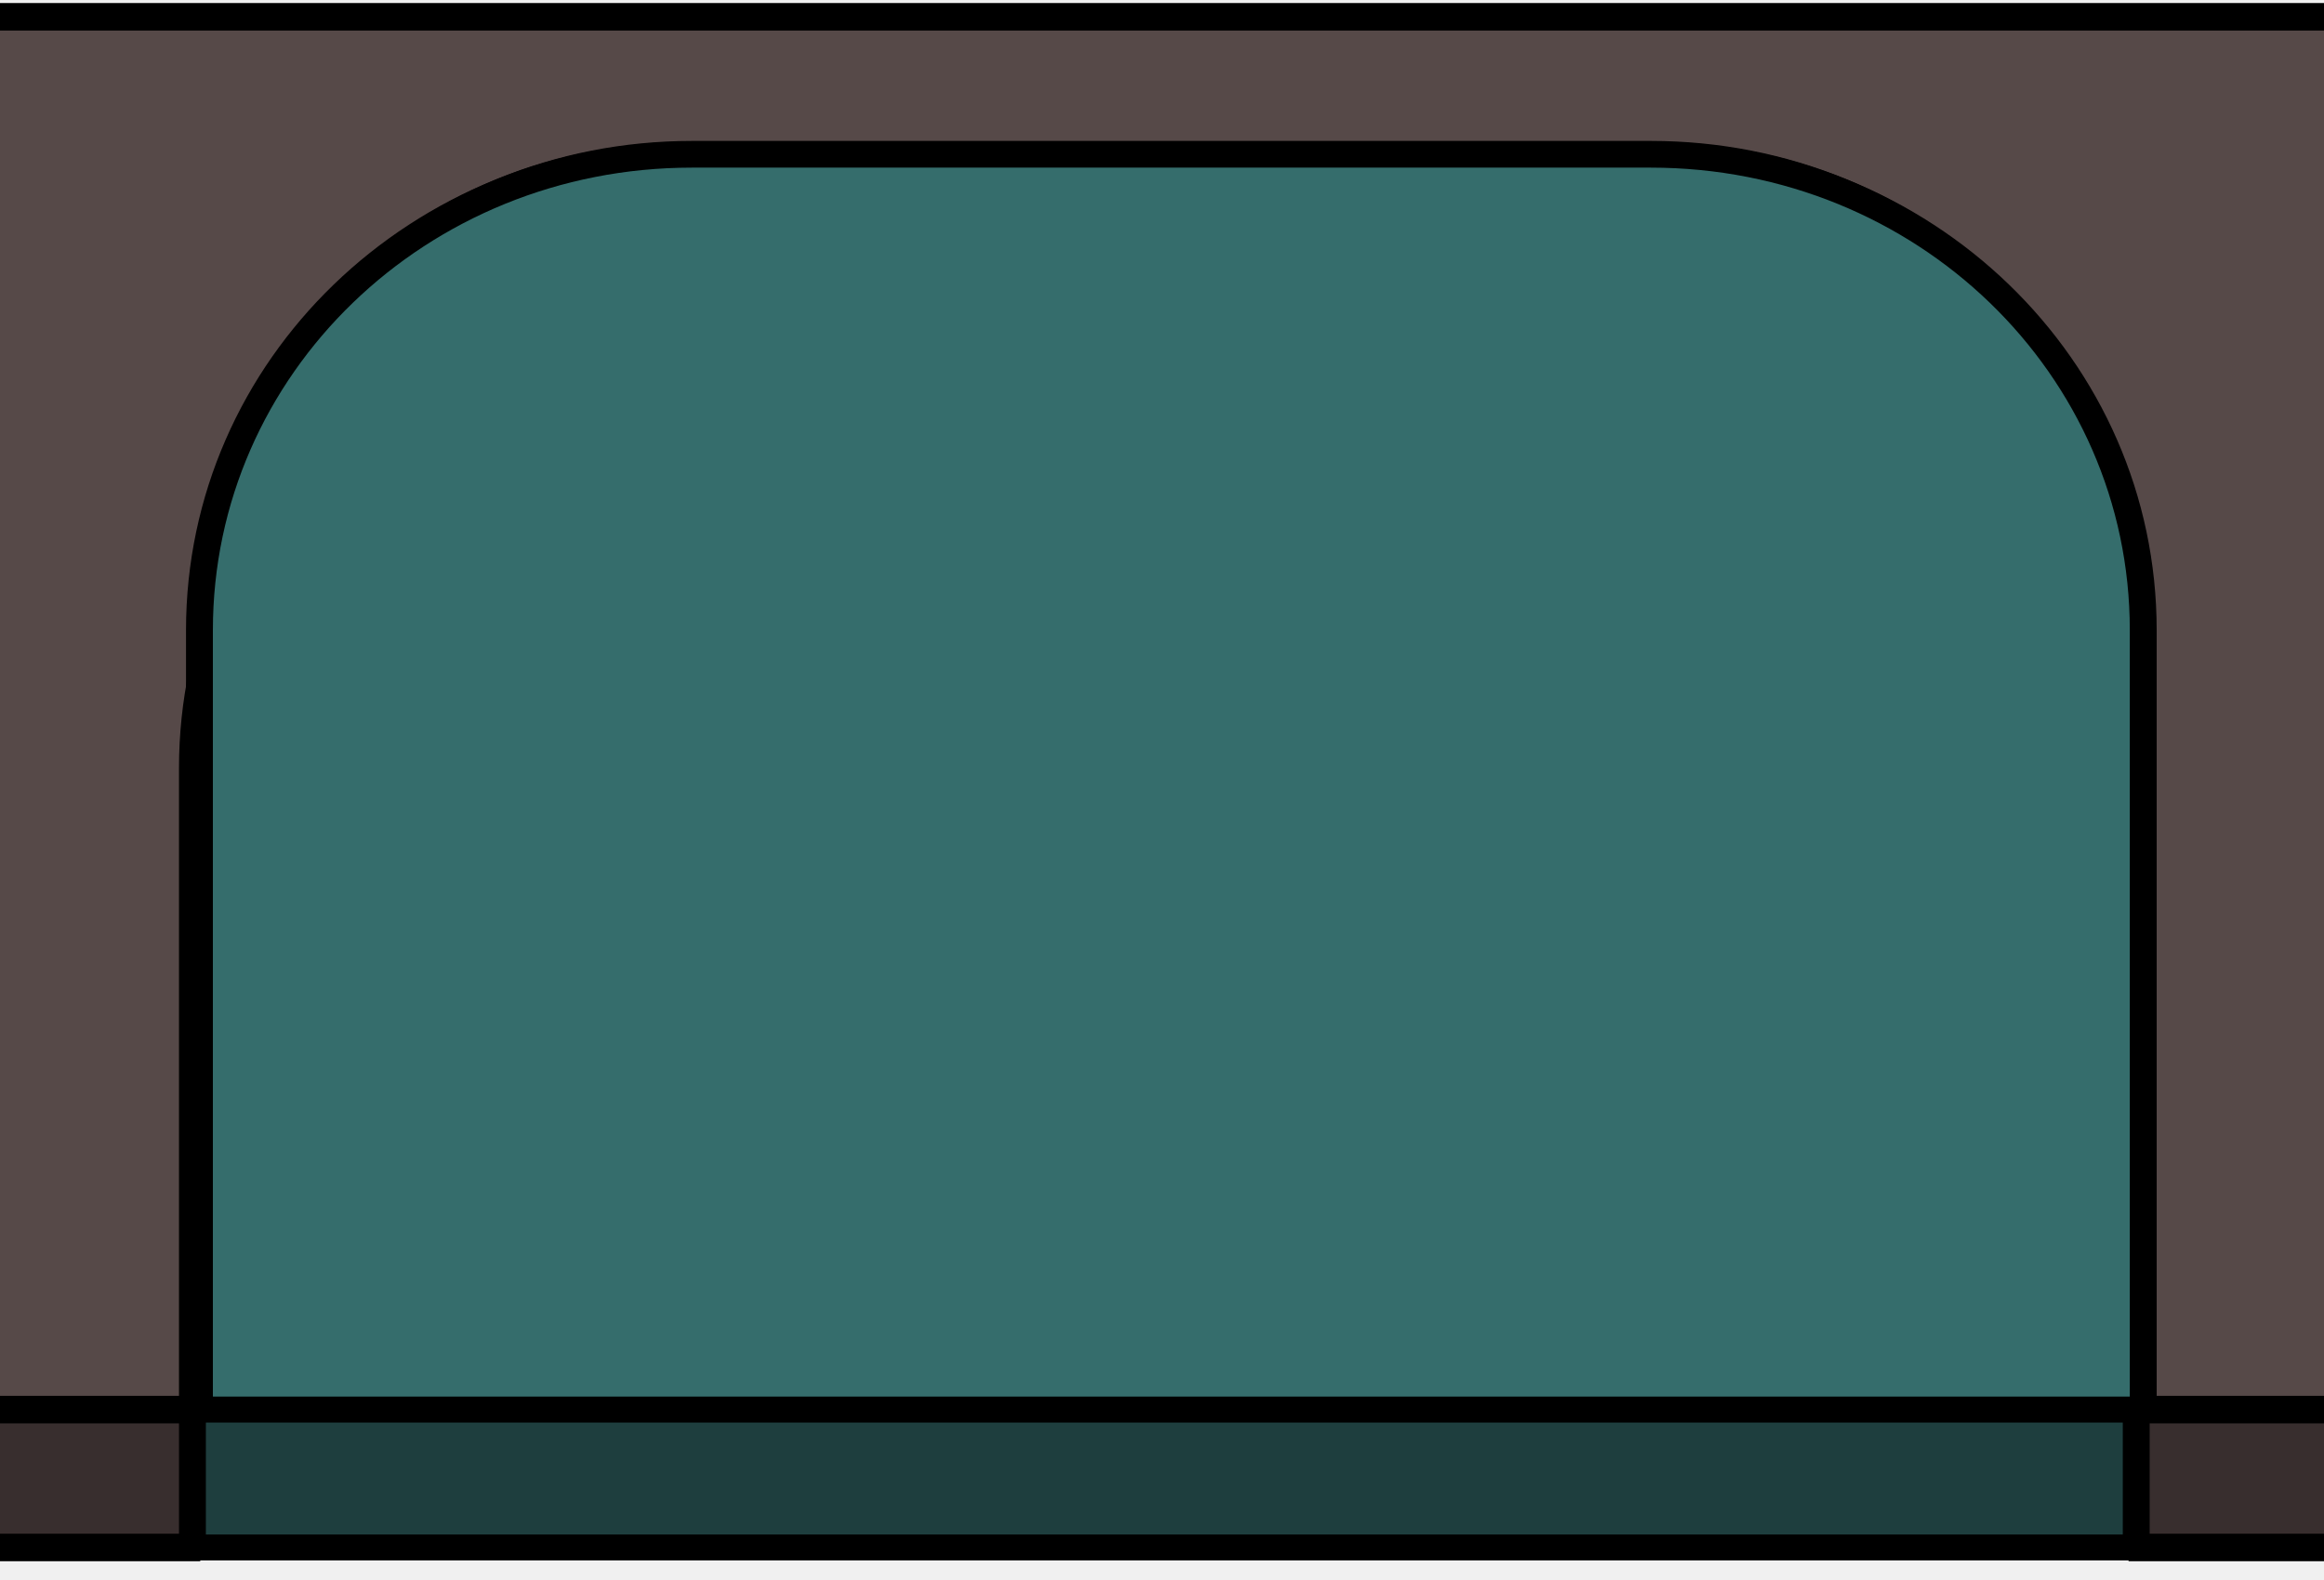
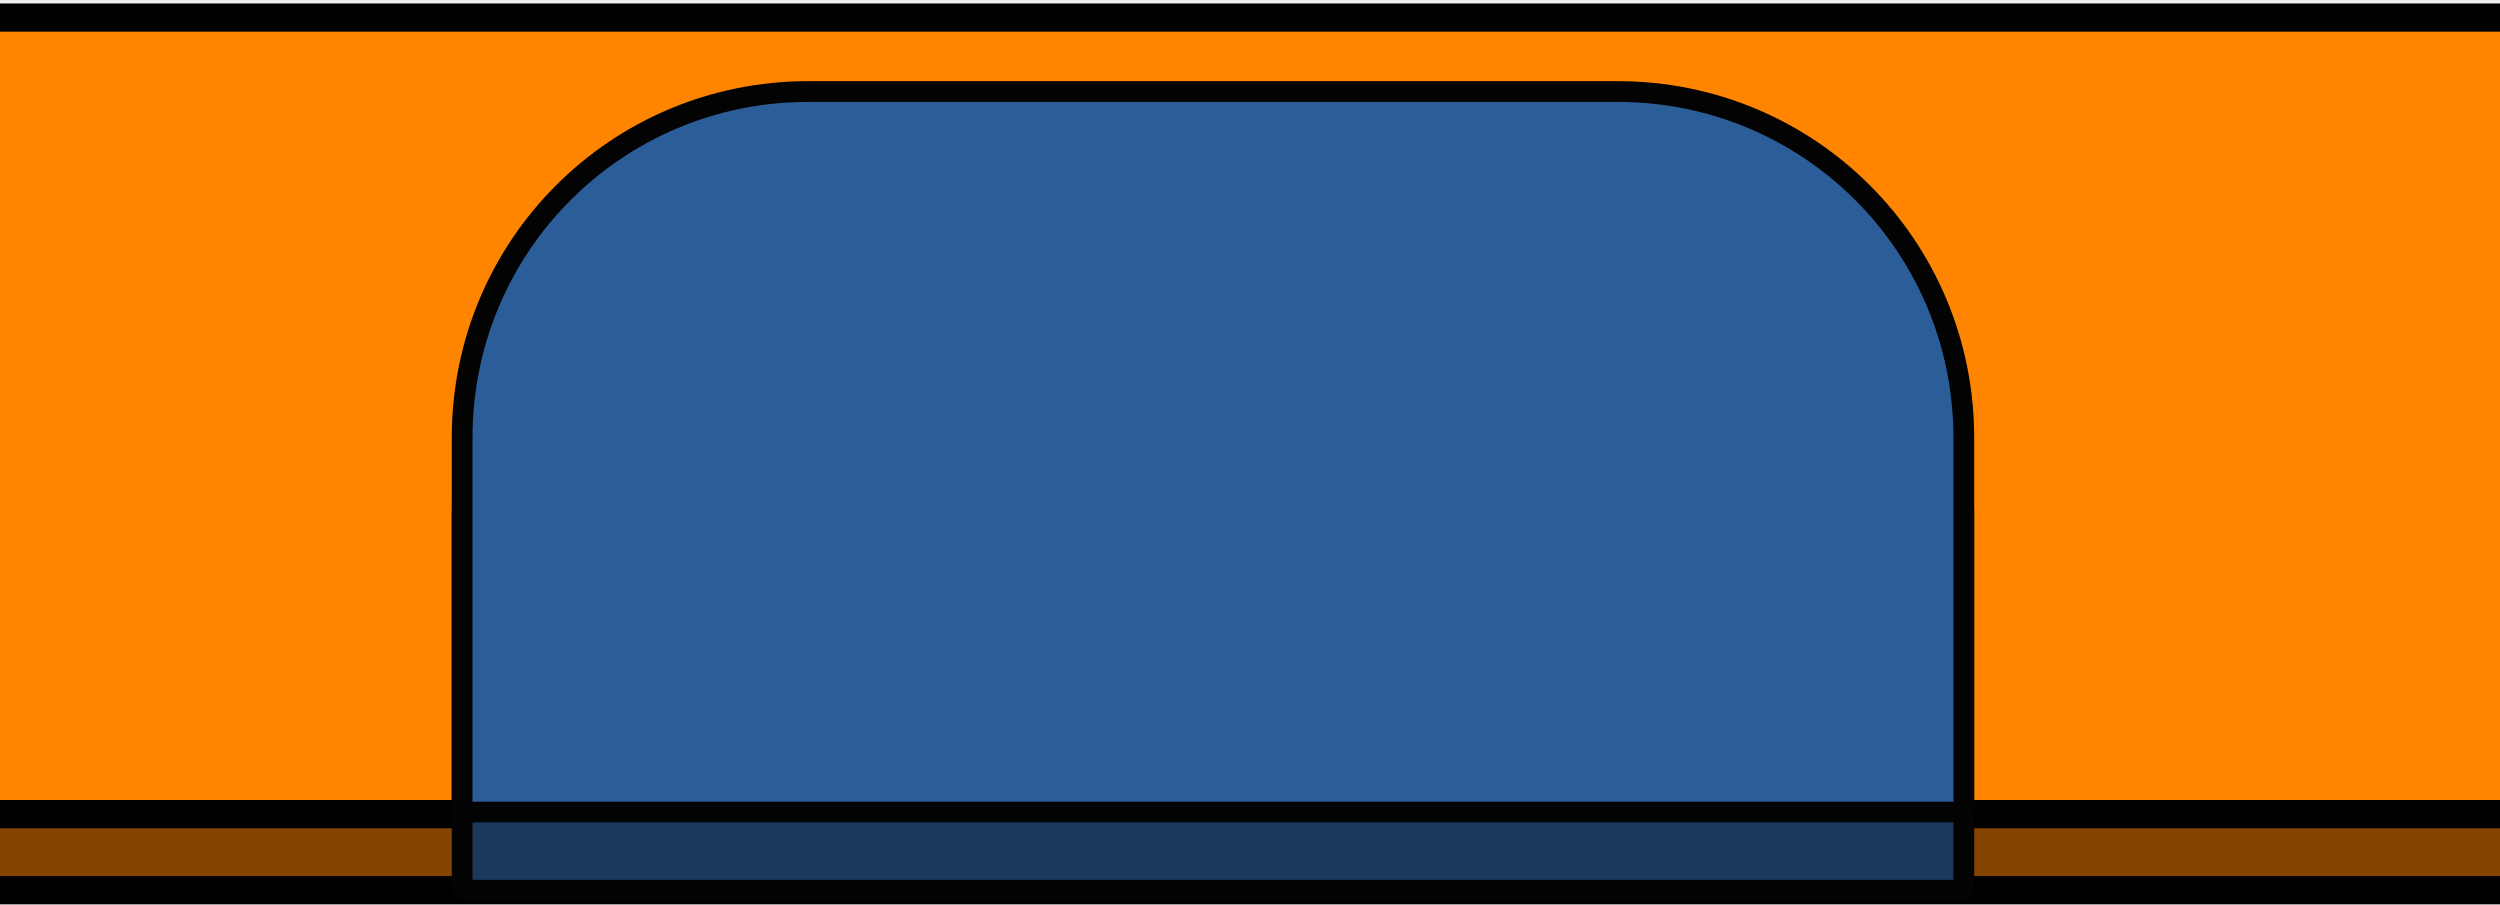
- <svg xmlns="http://www.w3.org/2000/svg" width="50mm" height="34mm" viewBox="0 0 50 34" version="1.1" id="svg934">
-   <defs id="defs931" />
-   <g id="layer1">
-     <g id="g865" transform="matrix(0.5110925,0,0,0.9052966,-753.4375,-558.8399)">
-       <path id="rect794-2" style="fill:#382e2e;fill-opacity:1;stroke:#000000;stroke-width:0.654;stroke-linecap:round;stroke-opacity:1;paint-order:markers fill stroke" d="m 1298.792,620.977 c -16.817,0 -30.354,7.383 -30.354,16.554 0,8.899 12.748,16.114 28.87,16.533 v -18.507 c 0,-6.262 9.244,-11.303 20.726,-11.303 h 40.373 c 11.483,0 20.726,5.041 20.726,11.303 v 18.527 h 10.57 v -18.527 c 0,-6.262 9.244,-11.303 20.727,-11.303 h 40.373 c 11.482,0 20.727,5.041 20.727,11.303 v 18.527 h 10.743 v -18.527 c 0,-6.262 9.244,-11.303 20.727,-11.303 h 40.373 c 11.483,0 20.727,5.041 20.727,11.303 v 18.527 h 11.68 v -18.527 c 0,-6.262 9.243,-11.303 20.726,-11.303 h 40.374 c 11.483,0 20.726,5.041 20.726,11.303 v 18.527 h 11.898 v -18.527 c 0,-6.262 9.244,-11.303 20.726,-11.303 h 40.373 c 11.482,0 20.726,5.041 20.726,11.303 v 18.527 H 1786.6 c 16.817,0 30.354,-7.383 30.354,-16.553 0,-9.17 -13.538,-16.554 -30.354,-16.554 z" />
-       <path id="rect794-1-6" style="fill:#564948;stroke:#000000;stroke-width:0.654;stroke-linecap:round;stroke-opacity:1;paint-order:markers fill stroke" d="m 1299.087,617.7 c -16.817,0 -30.354,7.383 -30.354,16.554 0,8.899 12.748,16.114 28.87,16.533 v -18.507 c 0,-6.262 9.244,-11.303 20.726,-11.303 h 40.373 c 11.482,0 20.726,5.041 20.726,11.303 v 18.527 h 10.57 v -18.527 c 0,-6.262 9.244,-11.303 20.727,-11.303 h 40.373 c 11.482,0 20.727,5.041 20.727,11.303 v 18.527 h 10.743 v -18.527 c 0,-6.262 9.244,-11.303 20.727,-11.303 h 40.373 c 11.483,0 20.727,5.041 20.727,11.303 v 18.527 h 11.68 v -18.527 c 0,-6.262 9.243,-11.303 20.726,-11.303 h 40.374 c 11.482,0 20.726,5.041 20.726,11.303 v 18.527 h 11.898 v -18.527 c 0,-6.262 9.244,-11.303 20.726,-11.303 h 40.373 c 11.482,0 20.726,5.041 20.726,11.303 v 18.527 h 35.275 c 16.817,0 30.354,-7.383 30.354,-16.553 0,-9.17 -13.538,-16.554 -30.354,-16.554 z" />
-       <g id="g2055-6" transform="matrix(1.833771,0,0,1,-1040.63,-104.1386)">
-         <path id="rect1353-2-2-4" style="fill:#1e3e3e;fill-opacity:1;stroke:#000000;stroke-width:0.617;stroke-linecap:round;stroke-opacity:1;paint-order:markers fill stroke" d="m 1286.237,728.392 c -6.262,0 -11.303,5.041 -11.303,11.303 v 18.527 h 44.621 V 739.695 c 0,-6.262 -5.041,-11.303 -11.303,-11.303 z" />
-         <path id="rect1353-2-7-9" style="fill:#356d6c;fill-opacity:1;stroke:#000000;stroke-width:0.617;stroke-linecap:round;stroke-opacity:1;paint-order:markers fill stroke" d="m 1286.398,725.115 c -6.262,0 -11.303,5.041 -11.303,11.303 v 18.527 h 44.621 V 736.418 c 0,-6.262 -5.041,-11.303 -11.303,-11.303 z" />
+ <svg xmlns="http://www.w3.org/2000/svg" width="94mm" height="34mm" viewBox="0 0 94 34" version="1.1" id="svg934">
+   <defs id="defs931">
+     <filter style="color-interpolation-filters:sRGB" id="filter1192-5" x="-1.585" y="-0.271" width="4.17" height="1.542">
+       <feGaussianBlur stdDeviation="11.761" id="feGaussianBlur1194-9" />
+     </filter>
+     <filter style="color-interpolation-filters:sRGB" id="filter1196-7" x="-0.266" y="-1.802" width="1.531" height="4.603">
+       <feGaussianBlur stdDeviation="13.366" id="feGaussianBlur1198-7" />
+     </filter>
+     <filter style="color-interpolation-filters:sRGB" id="filter1200-67" x="-1.556" y="-0.272" width="4.113" height="1.543">
+       <feGaussianBlur stdDeviation="11.549" id="feGaussianBlur1202-36" />
+     </filter>
+     <filter style="color-interpolation-filters:sRGB" id="filter1204-5" x="-1.83" y="-0.265" width="4.659" height="1.53">
+       <feGaussianBlur stdDeviation="13.577" id="feGaussianBlur1206-6" />
+     </filter>
+     <filter style="color-interpolation-filters:sRGB" id="filter1106-3" x="-0.272" y="-1.559" width="1.544" height="4.118">
+       <feGaussianBlur stdDeviation="11.566" id="feGaussianBlur1108-9" />
+     </filter>
+     <filter style="color-interpolation-filters:sRGB" id="filter1110-4" x="-0.272" y="-1.593" width="1.544" height="4.186">
+       <feGaussianBlur stdDeviation="11.819" id="feGaussianBlur1112-8" />
+     </filter>
+     <filter style="color-interpolation-filters:sRGB" id="filter1114-1" x="-0.266" y="-1.807" width="1.533" height="4.615">
+       <feGaussianBlur stdDeviation="13.41" id="feGaussianBlur1116-2" />
+     </filter>
+     <filter style="color-interpolation-filters:sRGB" id="filter1118-9" x="-1.568" y="-0.274" width="4.136" height="1.547">
+       <feGaussianBlur stdDeviation="11.634" id="feGaussianBlur1120-3" />
+     </filter>
+     <filter style="color-interpolation-filters:sRGB" id="filter1122-9" x="-1.828" y="-0.265" width="4.657" height="1.53">
+       <feGaussianBlur stdDeviation="13.568" id="feGaussianBlur1124-0" />
+     </filter>
+     <filter style="color-interpolation-filters:sRGB" id="filter2597" x="-0.162" y="-1.736" width="1.325" height="4.472">
+       <feGaussianBlur stdDeviation="2.069" id="feGaussianBlur2599" />
+     </filter>
+   </defs>
+   <g id="layer1" transform="translate(-70.90832)">
+     <path id="rect303-3" style="fill:#854400;fill-opacity:1;stroke:#000000;stroke-width:1.062;stroke-linecap:square;stroke-linejoin:round;stroke-dasharray:none;stroke-opacity:1;paint-order:markers fill stroke" d="M -85.603,3.52 V 33.471 H 193.76 A 14.975,14.975 0 0 0 208.735,18.496 14.975,14.975 0 0 0 193.76,3.52 Z" />
+     <path id="rect303-3-5" style="fill:#ff8400;fill-opacity:1;stroke:#000000;stroke-width:1.062;stroke-linecap:square;stroke-linejoin:round;stroke-dasharray:none;stroke-opacity:1;paint-order:markers fill stroke" d="M -85.603,0.66 V 30.611 H 193.76 A 14.975,14.975 0 0 0 208.735,15.636 14.975,14.975 0 0 0 193.76,0.66 Z" />
+     <rect style="fill:#000000;fill-opacity:1;stroke:#ffffff;stroke-width:0.928;stroke-linecap:square;stroke-linejoin:round;stroke-dasharray:none;stroke-opacity:1;paint-order:markers fill stroke" id="rect1945" width="43.812" height="26.91" x="-84.329" y="2.03" ry="8.695" />
+     <g id="g3133-8" transform="matrix(0.08262649,0,0,0.08262649,-73.24729,4.13463)" style="display:inline">
+       <g id="g822-8">
+         <g id="g983-7-5">
+           <path style="fill:#ff0000;fill-opacity:1;stroke:none;stroke-width:0.265px;stroke-linecap:butt;stroke-linejoin:miter;stroke-opacity:1;filter:url(#filter1192-5)" d="M 149.054,257.421 V 153.214 h 17.809 v 104.207 z" id="path1000-3-0" />
+           <path style="fill:#ff0000;fill-opacity:1;stroke:none;stroke-width:0.265px;stroke-linecap:butt;stroke-linejoin:miter;stroke-opacity:1;filter:url(#filter1196-7)" d="M 61.776,149.89 43.97,132.084 H 146.933 L 164.739,149.89 H 61.776" id="path1009-6-9" />
+           <path style="fill:#ff0000;fill-opacity:1;stroke:none;stroke-width:0.265px;stroke-linecap:butt;stroke-linejoin:miter;stroke-opacity:1;filter:url(#filter1200-67)" d="M 41.847,129.084 V 26.998 l 17.809,17.807 V 129.084 H 41.847" id="path1033-6-6" />
+           <path style="fill:#ff0000;fill-opacity:1;stroke:none;stroke-width:0.265px;stroke-linecap:butt;stroke-linejoin:miter;stroke-opacity:1;filter:url(#filter1204-5)" d="m 148.921,25.009 h 17.809 V 147.902 L 148.921,130.093 V 25.009" id="path1037-2-3" />
+         </g>
+         <g id="g983-8">
+           <path style="display:inline;fill:#370000;fill-opacity:1;stroke:none;stroke-width:0.265px;stroke-linecap:butt;stroke-linejoin:miter;stroke-opacity:1" d="M 61.776,42.683 43.97,24.877 H 146.054 v 17.807 z" id="path979-5" />
+           <path style="fill:#370000;fill-opacity:1;stroke:none;stroke-width:0.265px;stroke-linecap:butt;stroke-linejoin:miter;stroke-opacity:1" d="m 41.671,257.097 v -17.809 h 104.207 v 17.809 H 41.671" id="path991-6" />
+           <path style="fill:#ff0000;fill-opacity:1;stroke:none;stroke-width:0.265px;stroke-linecap:butt;stroke-linejoin:miter;stroke-opacity:1" d="M 149.054,257.421 V 153.214 h 17.809 v 104.207 z" id="path1000-1" />
+           <path style="fill:#ff0000;fill-opacity:1;stroke:none;stroke-width:0.265px;stroke-linecap:butt;stroke-linejoin:miter;stroke-opacity:1" d="M 61.776,149.89 43.97,132.084 H 146.933 L 164.739,149.89 H 61.776" id="path1009-1" />
+           <path style="fill:#370000;fill-opacity:1;stroke:none;stroke-width:0.265px;stroke-linecap:butt;stroke-linejoin:miter;stroke-opacity:1" d="m 41.847,134.205 17.809,17.807 v 84.277 H 41.847 V 134.205" id="path1018-5" />
+           <path style="fill:#ff0000;fill-opacity:1;stroke:none;stroke-width:0.265px;stroke-linecap:butt;stroke-linejoin:miter;stroke-opacity:1" d="M 41.847,129.084 V 26.998 l 17.809,17.807 V 129.084 H 41.847" id="path1033-9" />
+           <path style="fill:#ff0000;fill-opacity:1;stroke:none;stroke-width:0.265px;stroke-linecap:butt;stroke-linejoin:miter;stroke-opacity:1" d="m 148.921,25.009 h 17.809 V 147.902 L 148.921,130.093 V 25.009" id="path1037-848" />
+         </g>
      </g>
-       <g id="g2055-2-0" transform="matrix(1.833771,0,0,1,-896.2829,-137.2452)">
-         <path id="rect1353-2-2-0-4" style="fill:#1e3e3e;fill-opacity:1;stroke:#000000;stroke-width:0.617;stroke-linecap:round;stroke-opacity:1;paint-order:markers fill stroke" d="m 1257.906,761.499 c -6.262,0 -11.303,5.041 -11.303,11.303 v 18.527 h 44.621 v -18.527 c 0,-6.262 -5.041,-11.303 -11.303,-11.303 z" />
-         <path id="rect1353-2-7-2-8" style="fill:#356d6c;fill-opacity:1;stroke:#000000;stroke-width:0.617;stroke-linecap:round;stroke-opacity:1;paint-order:markers fill stroke" d="m 1257.906,761.499 c -6.262,0 -11.303,5.041 -11.303,11.303 v 18.527 h 44.621 v -18.527 c 0,-6.262 -5.041,-11.303 -11.303,-11.303 z" />
+       <g id="g822-9-1" transform="translate(172.4458,-0.6816456)">
+         <g id="g983-3-0">
+           <path style="display:inline;fill:#ff0000;fill-opacity:1;stroke:none;stroke-width:0.265px;stroke-linecap:butt;stroke-linejoin:miter;stroke-opacity:1" d="M 61.776,42.683 43.97,24.877 H 146.054 v 17.807 z" id="path979-6-3" />
+           <path style="fill:#ff0000;fill-opacity:1;stroke:none;stroke-width:0.265px;stroke-linecap:butt;stroke-linejoin:miter;stroke-opacity:1" d="m 41.671,257.097 v -17.809 h 104.207 v 17.809 H 41.671" id="path991-0-0" />
+           <path style="fill:#370000;fill-opacity:1;stroke:none;stroke-width:0.265px;stroke-linecap:butt;stroke-linejoin:miter;stroke-opacity:1" d="M 149.054,257.421 V 153.214 h 17.809 v 104.207 z" id="path1000-6-4" />
+           <path style="fill:#ff0000;fill-opacity:1;stroke:none;stroke-width:0.265px;stroke-linecap:butt;stroke-linejoin:miter;stroke-opacity:1" d="M 61.776,149.89 43.97,132.084 H 146.933 L 164.739,149.89 H 61.776" id="path1009-2-4" />
+           <path style="fill:#ff0000;fill-opacity:1;stroke:none;stroke-width:0.265px;stroke-linecap:butt;stroke-linejoin:miter;stroke-opacity:1" d="m 41.847,134.205 17.809,17.807 v 84.277 H 41.847 V 134.205" id="path1018-6-4" />
+           <path style="fill:#370000;fill-opacity:1;stroke:none;stroke-width:0.265px;stroke-linecap:butt;stroke-linejoin:miter;stroke-opacity:1" d="M 41.847,129.084 V 26.998 l 17.809,17.807 V 129.084 H 41.847" id="path1033-1-4" />
+           <path style="fill:#ff0000;fill-opacity:1;stroke:none;stroke-width:0.265px;stroke-linecap:butt;stroke-linejoin:miter;stroke-opacity:1" d="m 148.921,25.009 h 17.809 V 147.902 L 148.921,130.093 V 25.009" id="path1037-8-7" />
+         </g>
+         <g id="g983-3-5-6">
+           <path style="display:inline;mix-blend-mode:normal;fill:#ff0000;fill-opacity:1;stroke:none;stroke-width:0.265px;stroke-linecap:butt;stroke-linejoin:miter;stroke-opacity:1;filter:url(#filter1106-3)" d="M 61.776,42.683 43.97,24.877 H 146.054 v 17.807 z" id="path979-6-9-3" />
+           <path style="mix-blend-mode:normal;fill:#ff0000;fill-opacity:1;stroke:none;stroke-width:0.265px;stroke-linecap:butt;stroke-linejoin:miter;stroke-opacity:1;filter:url(#filter1110-4)" d="m 41.671,257.097 v -17.809 h 104.207 v 17.809 H 41.671" id="path991-0-2-1" />
+           <path style="mix-blend-mode:normal;fill:#ff0000;fill-opacity:1;stroke:none;stroke-width:0.265px;stroke-linecap:butt;stroke-linejoin:miter;stroke-opacity:1;filter:url(#filter1114-1)" d="M 61.776,149.89 43.97,132.084 H 146.933 L 164.739,149.89 H 61.776" id="path1009-2-8-7" />
+           <path style="mix-blend-mode:normal;fill:#ff0000;fill-opacity:1;stroke:none;stroke-width:0.265px;stroke-linecap:butt;stroke-linejoin:miter;stroke-opacity:1;filter:url(#filter1118-9)" d="m 41.847,134.205 17.809,17.807 v 84.277 H 41.847 V 134.205" id="path1018-6-9-5" />
+           <path style="mix-blend-mode:normal;fill:#ff0000;fill-opacity:1;stroke:none;stroke-width:0.265px;stroke-linecap:butt;stroke-linejoin:miter;stroke-opacity:1;filter:url(#filter1122-9)" d="m 148.921,25.009 h 17.809 V 147.902 L 148.921,130.093 V 25.009" id="path1037-8-3-9" />
+         </g>
      </g>
-       <g id="g2055-3-7" transform="matrix(1.833771,0,0,1,-855.6659,-104.1386)">
-         <path id="rect1353-2-2-7-2" style="fill:#1e3e3e;fill-opacity:1;stroke:#000000;stroke-width:0.617;stroke-linecap:round;stroke-opacity:1;paint-order:markers fill stroke" d="m 1286.237,728.392 c -6.262,0 -11.303,5.041 -11.303,11.303 v 18.527 h 44.621 V 739.695 c 0,-6.262 -5.041,-11.303 -11.303,-11.303 z" />
-         <path id="rect1353-2-7-5-7" style="fill:#356d6c;fill-opacity:1;stroke:#000000;stroke-width:0.617;stroke-linecap:round;stroke-opacity:1;paint-order:markers fill stroke" d="m 1286.398,725.115 c -6.262,0 -11.303,5.041 -11.303,11.303 v 18.527 h 44.621 V 736.418 c 0,-6.262 -5.041,-11.303 -11.303,-11.303 z" />
-       </g>
-       <g id="g2055-9-1" transform="matrix(1.833771,0,0,1,-762.1602,-104.1386)">
-         <path id="rect1353-2-2-2-0" style="fill:#1e3e3e;fill-opacity:1;stroke:#000000;stroke-width:0.617;stroke-linecap:round;stroke-opacity:1;paint-order:markers fill stroke" d="m 1286.237,728.392 c -6.262,0 -11.303,5.041 -11.303,11.303 v 18.527 h 44.621 V 739.695 c 0,-6.262 -5.041,-11.303 -11.303,-11.303 z" />
-         <path id="rect1353-2-7-28-6" style="fill:#356d6c;fill-opacity:1;stroke:#000000;stroke-width:0.617;stroke-linecap:round;stroke-opacity:1;paint-order:markers fill stroke" d="m 1286.398,725.115 c -6.262,0 -11.303,5.041 -11.303,11.303 v 18.527 h 44.621 V 736.418 c 0,-6.262 -5.041,-11.303 -11.303,-11.303 z" />
-       </g>
-       <g id="g2055-97-1" transform="matrix(1.833771,0,0,1,-668.4374,-104.1386)">
-         <path id="rect1353-2-2-3-7" style="fill:#1e3e3e;fill-opacity:1;stroke:#000000;stroke-width:0.617;stroke-linecap:round;stroke-opacity:1;paint-order:markers fill stroke" d="m 1286.237,728.392 c -6.262,0 -11.303,5.041 -11.303,11.303 v 18.527 h 44.621 V 739.695 c 0,-6.262 -5.041,-11.303 -11.303,-11.303 z" />
-         <path id="rect1353-2-7-6-7" style="fill:#356d6c;fill-opacity:1;stroke:#000000;stroke-width:0.617;stroke-linecap:round;stroke-opacity:1;paint-order:markers fill stroke" d="m 1286.398,725.115 c -6.262,0 -11.303,5.041 -11.303,11.303 v 18.527 h 44.621 V 736.418 c 0,-6.262 -5.041,-11.303 -11.303,-11.303 z" />
-       </g>
+     </g>
+     <g id="g1701" transform="translate(77.64956,-0.0788518)">
+       <path id="rect398-6" style="fill:#1a395d;fill-opacity:1;stroke:#030303;stroke-width:0.781;stroke-linecap:square;stroke-linejoin:round;stroke-dasharray:none;stroke-opacity:1;paint-order:markers fill stroke" d="m 23.655,6.459 c -7.213,0 -13.02,5.807 -13.02,13.02 v 14.071 h 56.463 V 19.479 c 0,-7.213 -5.807,-13.02 -13.02,-13.02 z" />
+       <path id="rect398" style="fill:#2b5e99;fill-opacity:1;stroke:#030303;stroke-width:0.781;stroke-linecap:square;stroke-linejoin:round;stroke-dasharray:none;stroke-opacity:1;paint-order:markers fill stroke" d="m 23.655,3.52 c -7.213,0 -13.02,5.807 -13.02,13.02 v 14.071 h 56.463 V 16.54 c 0,-7.213 -5.807,-13.02 -13.02,-13.02 z" />
+     </g>
+     <g id="g1705" transform="translate(10.58333)" style="display:none">
+       <path id="rect398-3" style="fill:#1a395d;fill-opacity:1;stroke:#030303;stroke-width:0.781;stroke-linecap:square;stroke-linejoin:round;stroke-dasharray:none;stroke-opacity:1;paint-order:markers fill stroke" d="m 90.875,3.52 c -7.213,0 -13.02,5.807 -13.02,13.02 V 30.611 H 134.318 V 16.54 c 0,-7.213 -5.807,-13.02 -13.02,-13.02 z" />
+       <path id="rect398-3-7" style="fill:#2b5e99;fill-opacity:1;stroke:#030303;stroke-width:0.781;stroke-linecap:square;stroke-linejoin:round;stroke-dasharray:none;stroke-opacity:1;paint-order:markers fill stroke" d="m 90.721,6.38 c -7.213,0 -13.02,5.807 -13.02,13.02 V 33.471 H 134.164 V 19.4 c 0,-7.213 -5.807,-13.02 -13.02,-13.02 z" />
+       <rect style="fill:#55ff6e;fill-opacity:1;stroke:#030303;stroke-width:0.781;stroke-linecap:square;stroke-linejoin:round;stroke-dasharray:none;stroke-opacity:1;paint-order:markers fill stroke" id="rect1897" width="30.577" height="2.86" x="90.721" y="3.52" ry="1.43" />
+       <rect style="fill:#55ff6e;fill-opacity:1;stroke:none;stroke-width:0.781;stroke-linecap:square;stroke-linejoin:round;stroke-dasharray:none;stroke-opacity:1;paint-order:markers fill stroke;filter:url(#filter2597)" id="rect1897-5" width="30.577" height="2.86" x="90.721" y="3.52" ry="1.43" />
    </g>
  </g>
</svg>
